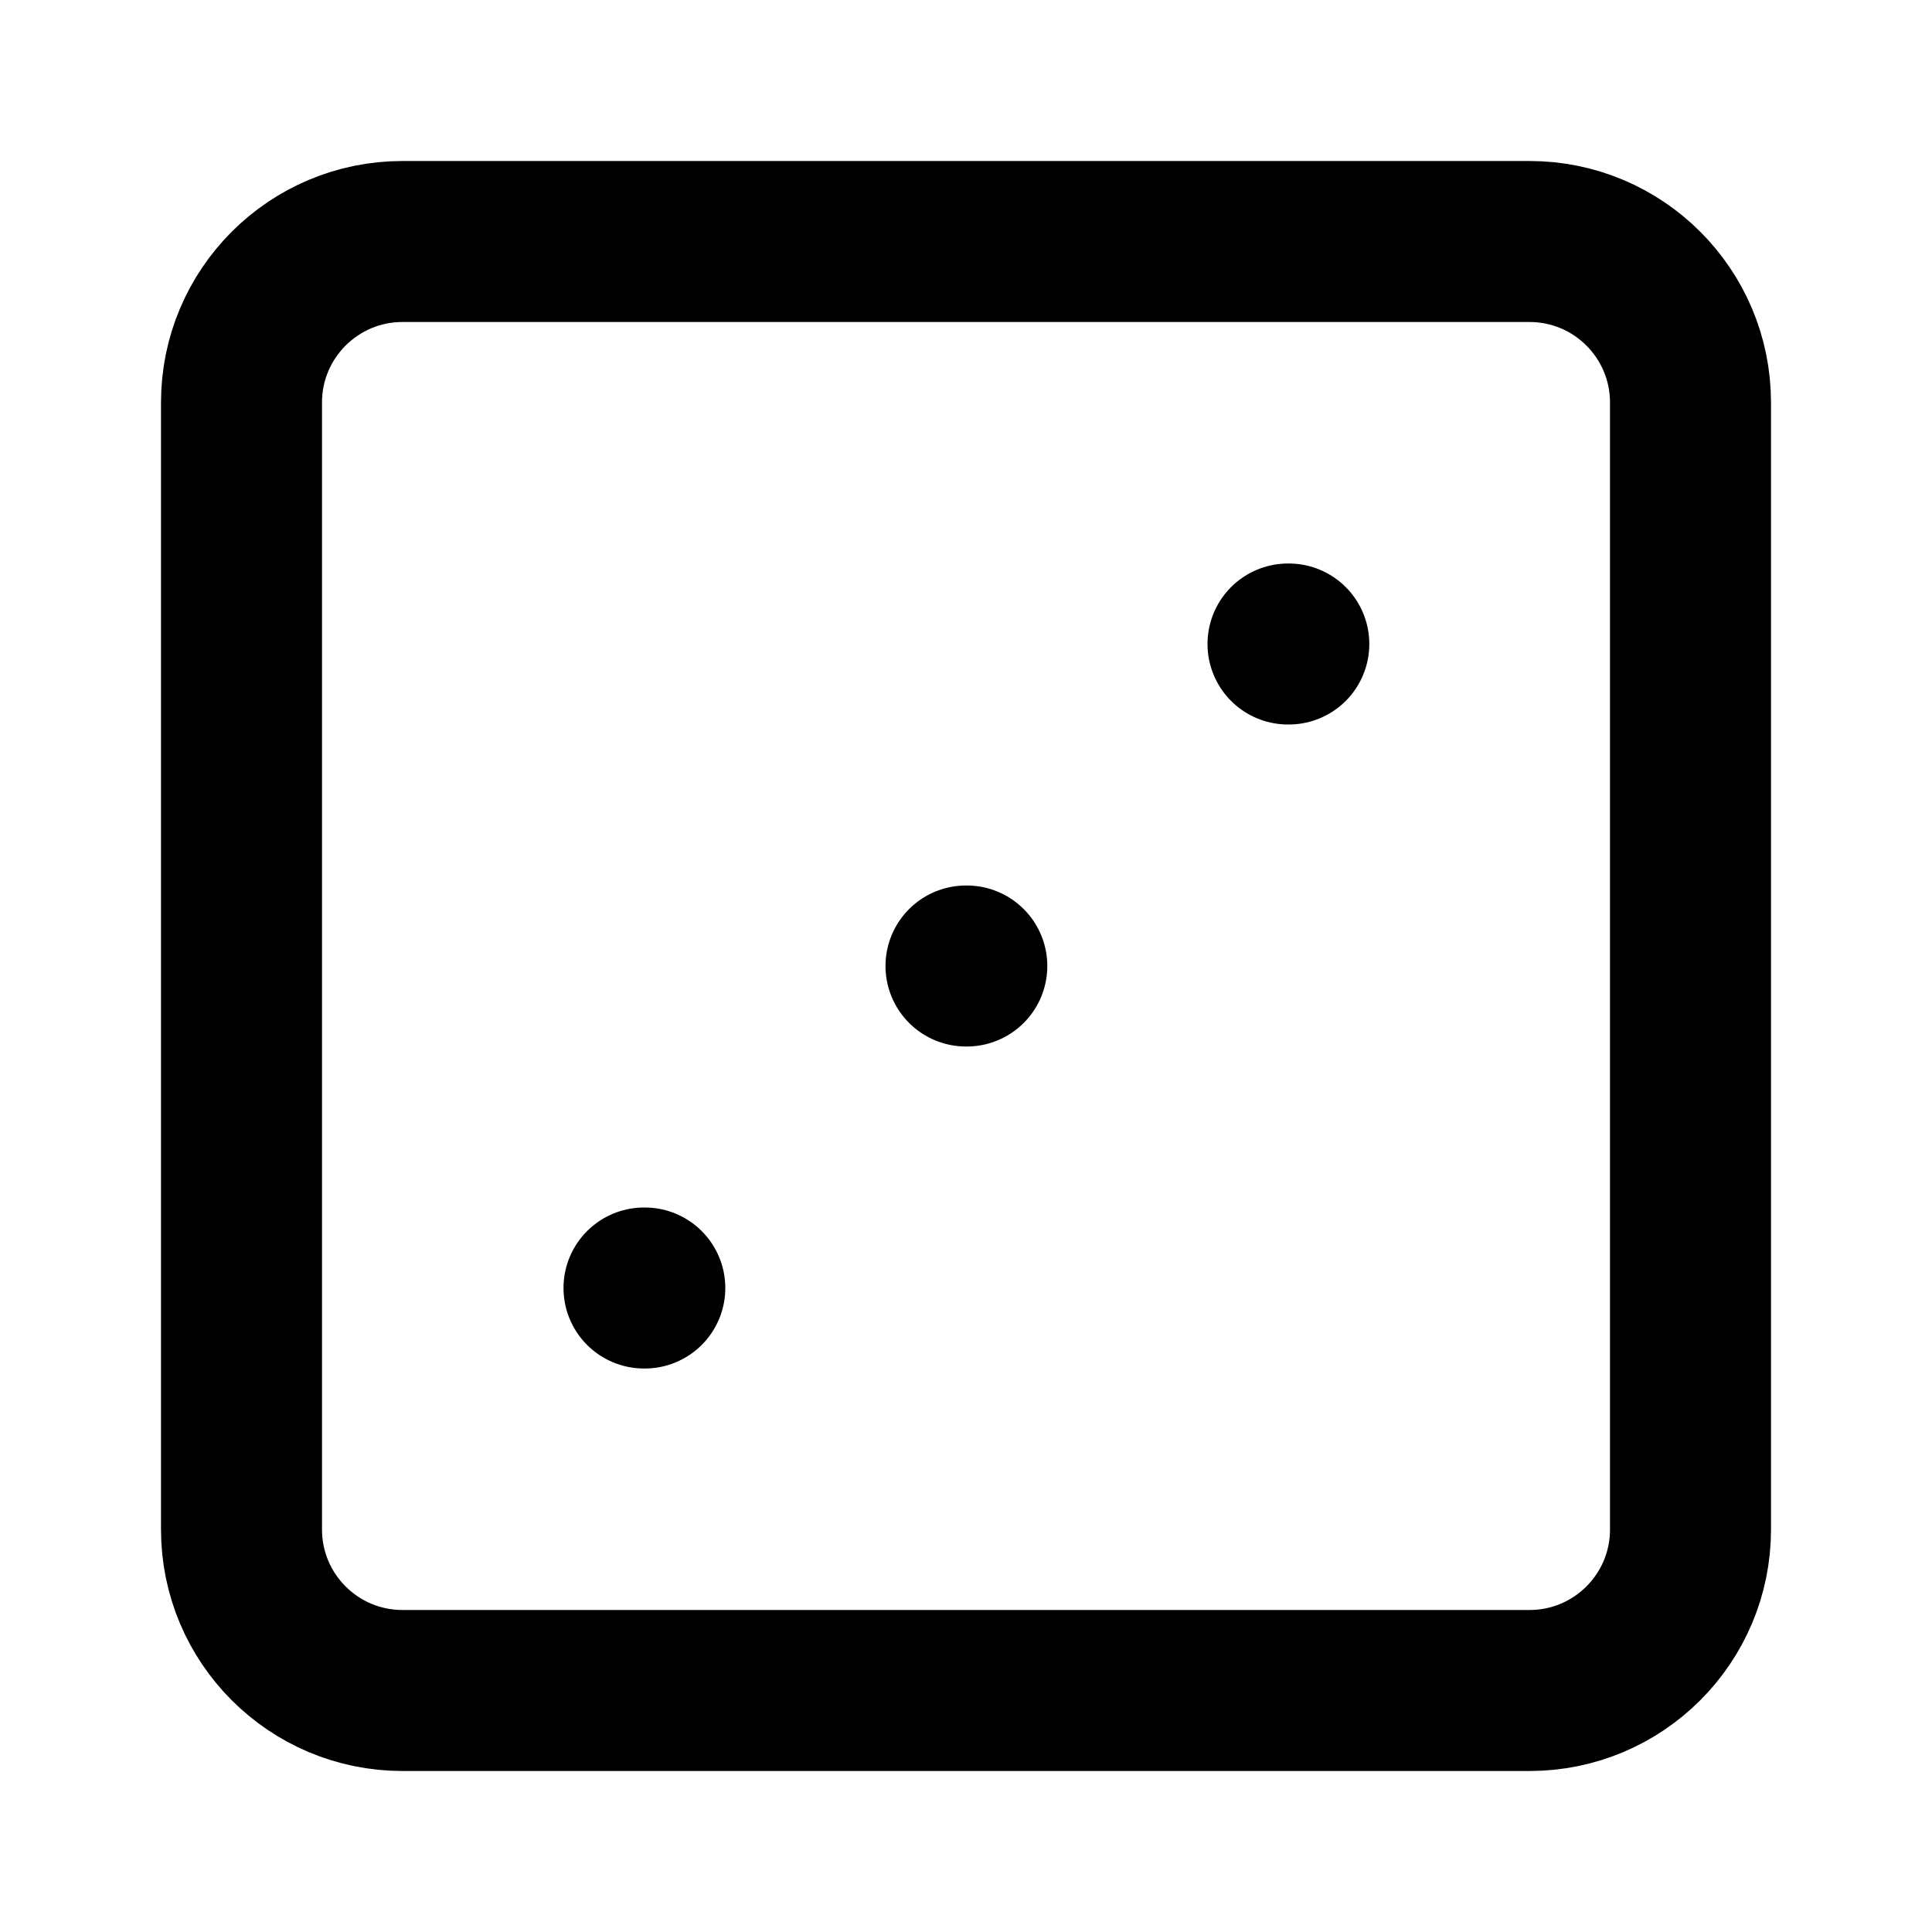
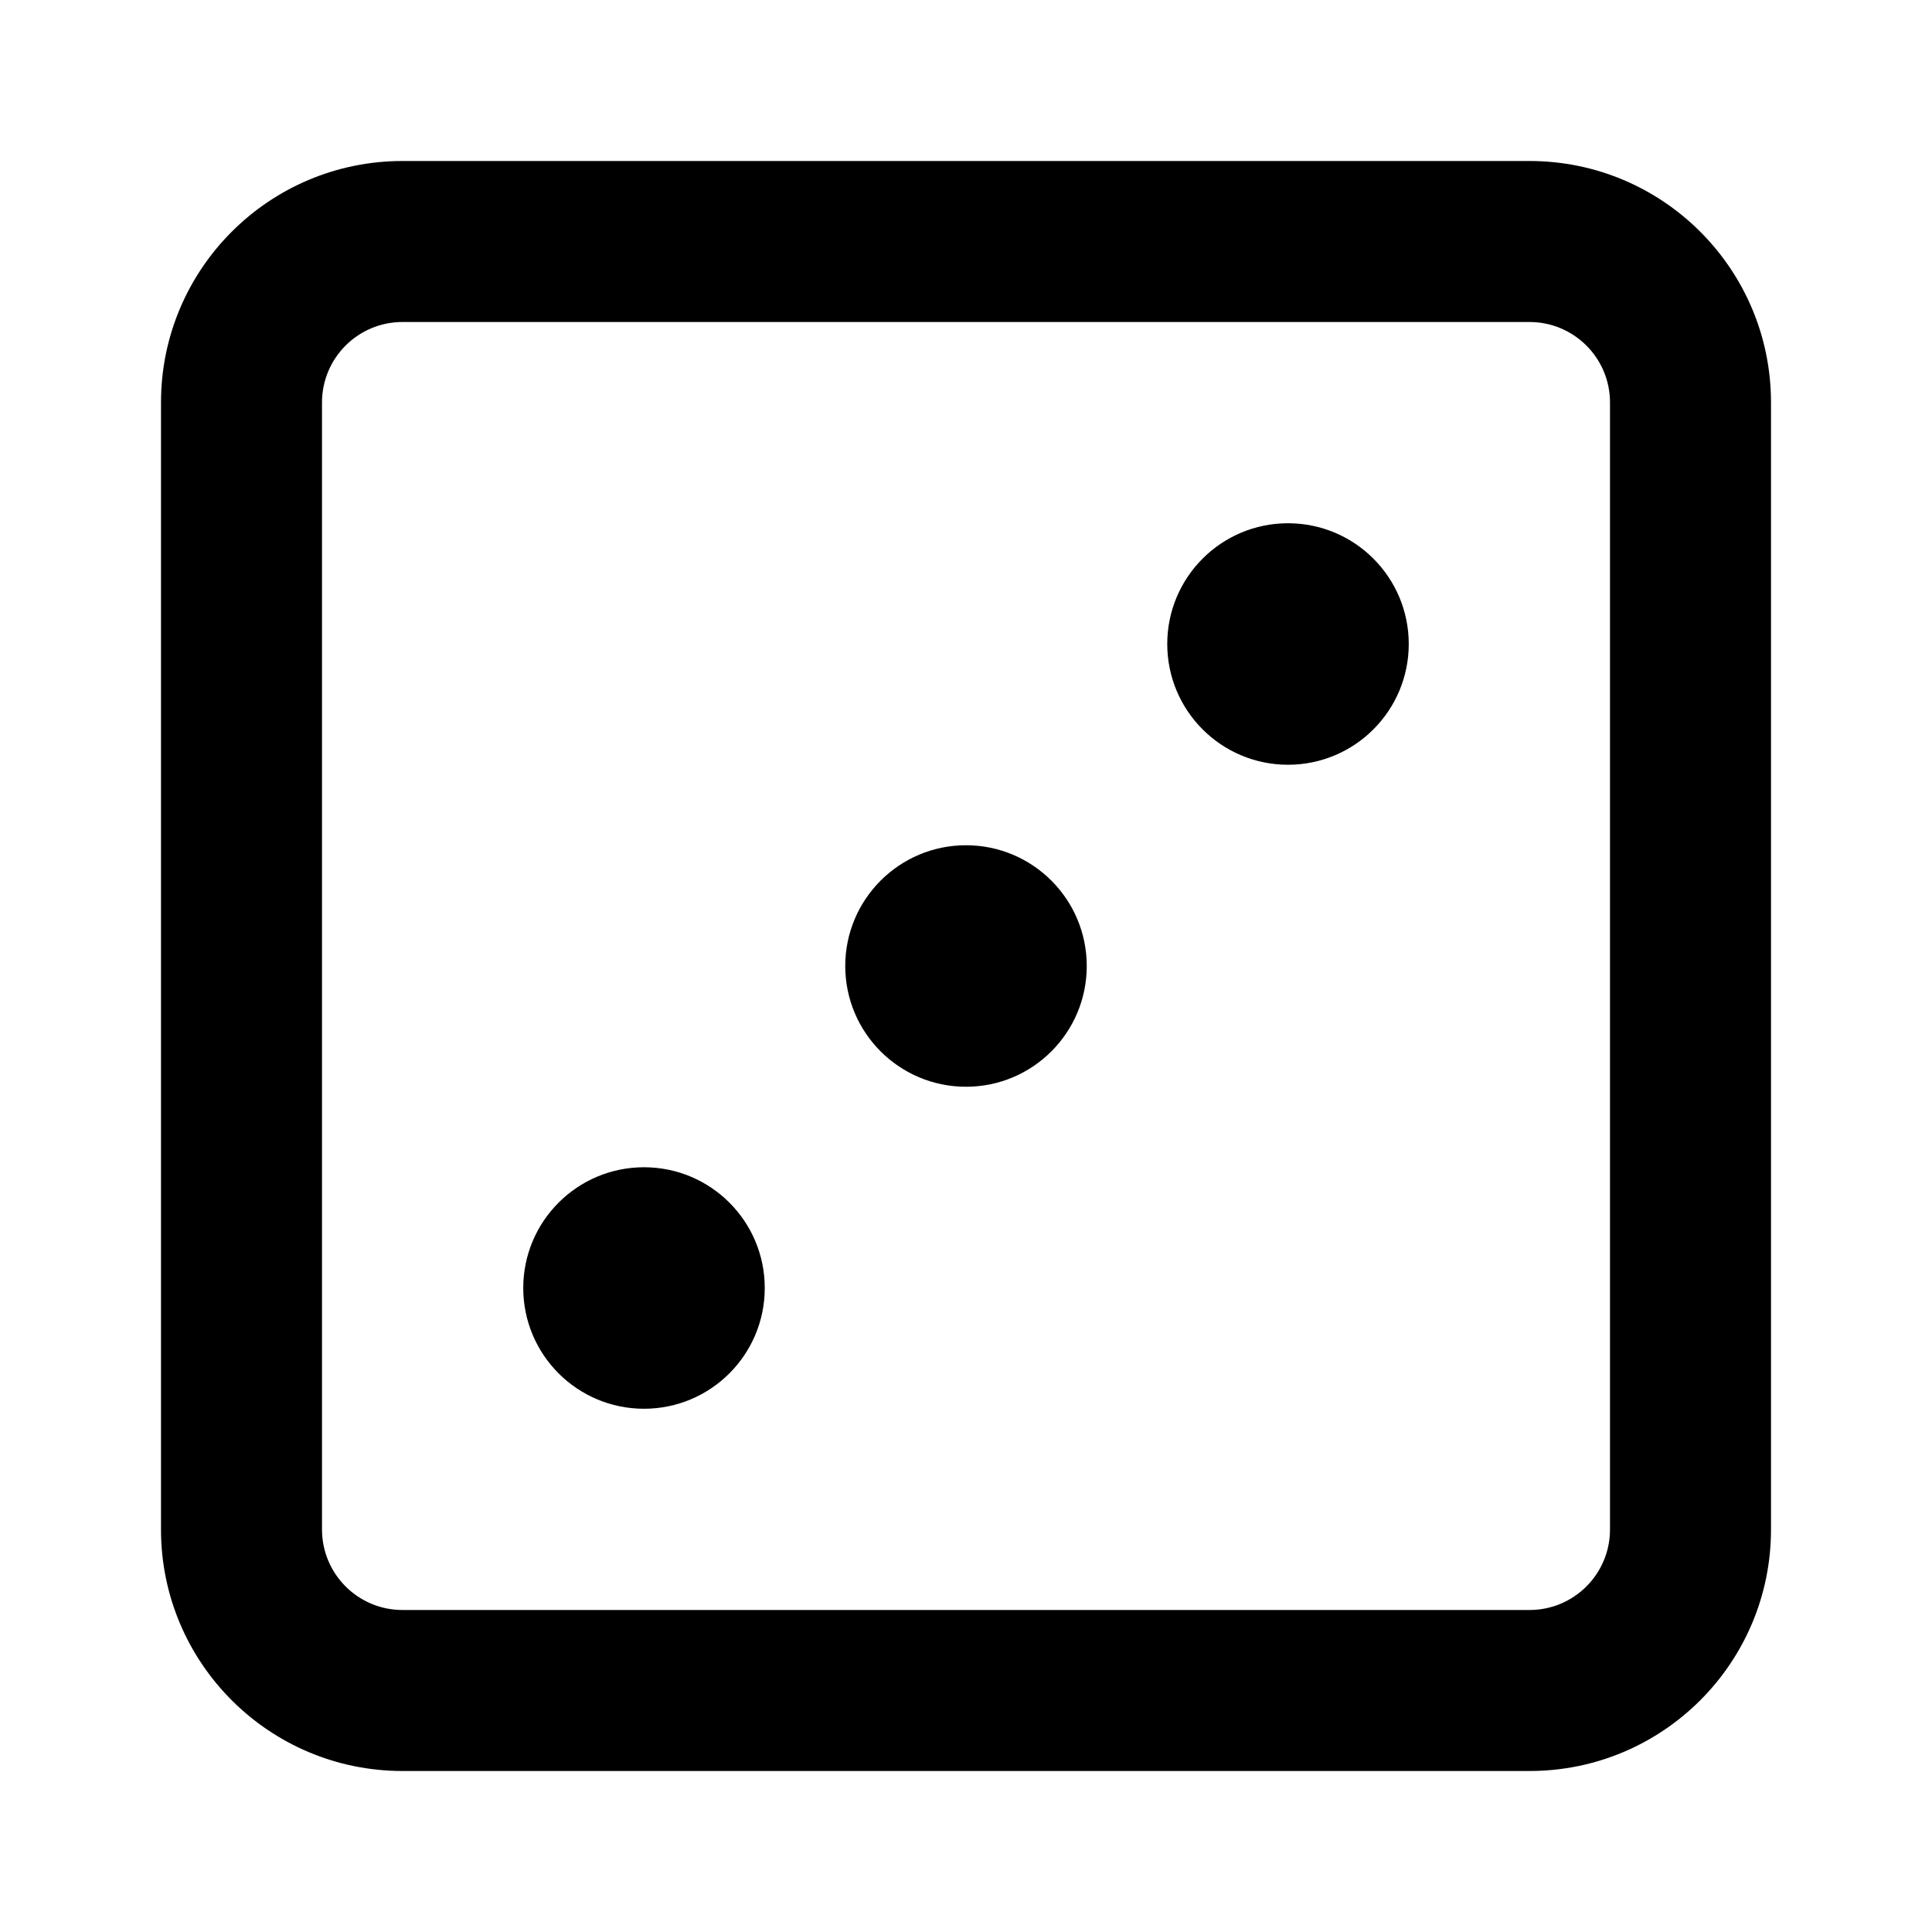
- <svg xmlns="http://www.w3.org/2000/svg" width="24" height="24" viewBox="0 0 24 24" fill="none" stroke="currentColor" stroke-width="2" stroke-linecap="round" stroke-linejoin="round">
-   <rect width="18" height="18" x="3" y="3" rx="2" ry="2" />
-   <path d="M16 8h.01" />
-   <path d="M12 12h.01" />
-   <path d="M8 16h.01" />
+ <svg xmlns="http://www.w3.org/2000/svg" width="24" height="24" viewBox="0 0 24 24" fill="currentColor">
+   <path fill-rule="evenodd" d="M5 2h14a3 3 0 0 1 3 3v14a3 3 0 0 1-3 3H5a3 3 0 0 1-3-3V5a3 3 0 0 1 3-3Zm0 2a1 1 0 0 0-1 1v14a1 1 0 0 0 1 1h14a1 1 0 0 0 1-1V5a1 1 0 0 0-1-1H5Z" />
+   <circle cx="16" cy="8" r="1.5" />
+   <circle cx="12" cy="12" r="1.5" />
+   <circle cx="8" cy="16" r="1.5" />
</svg>
